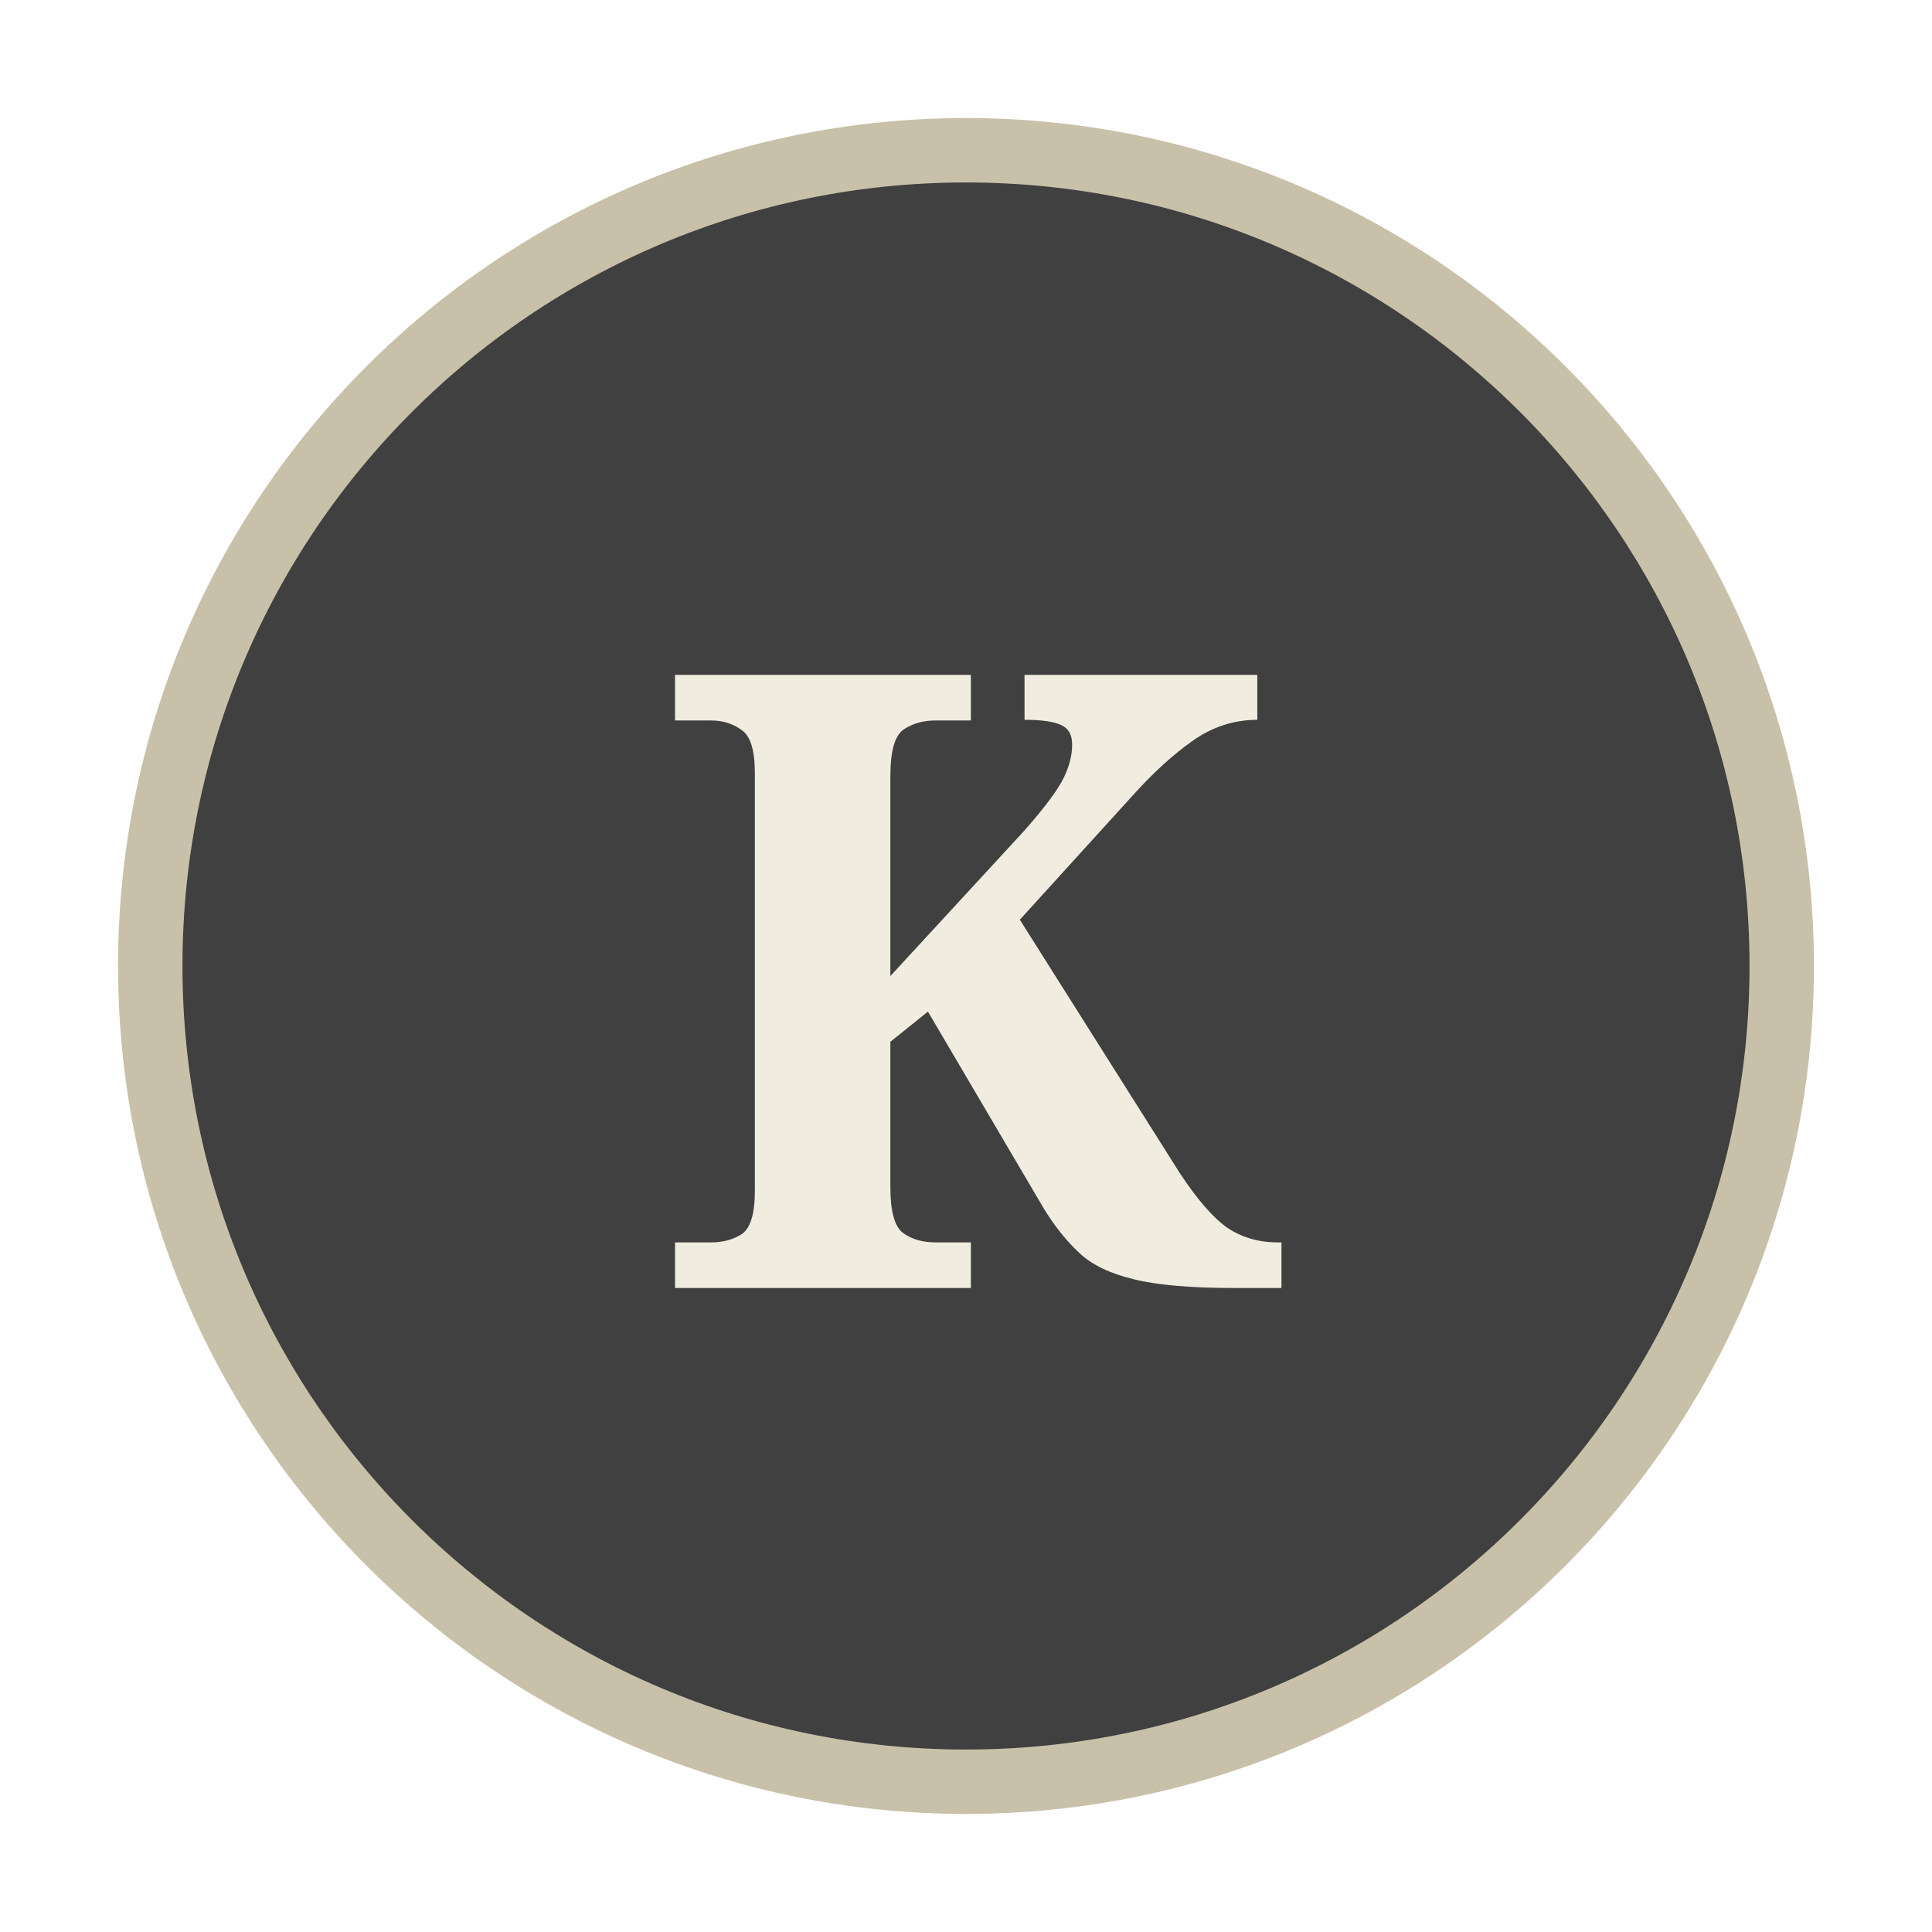
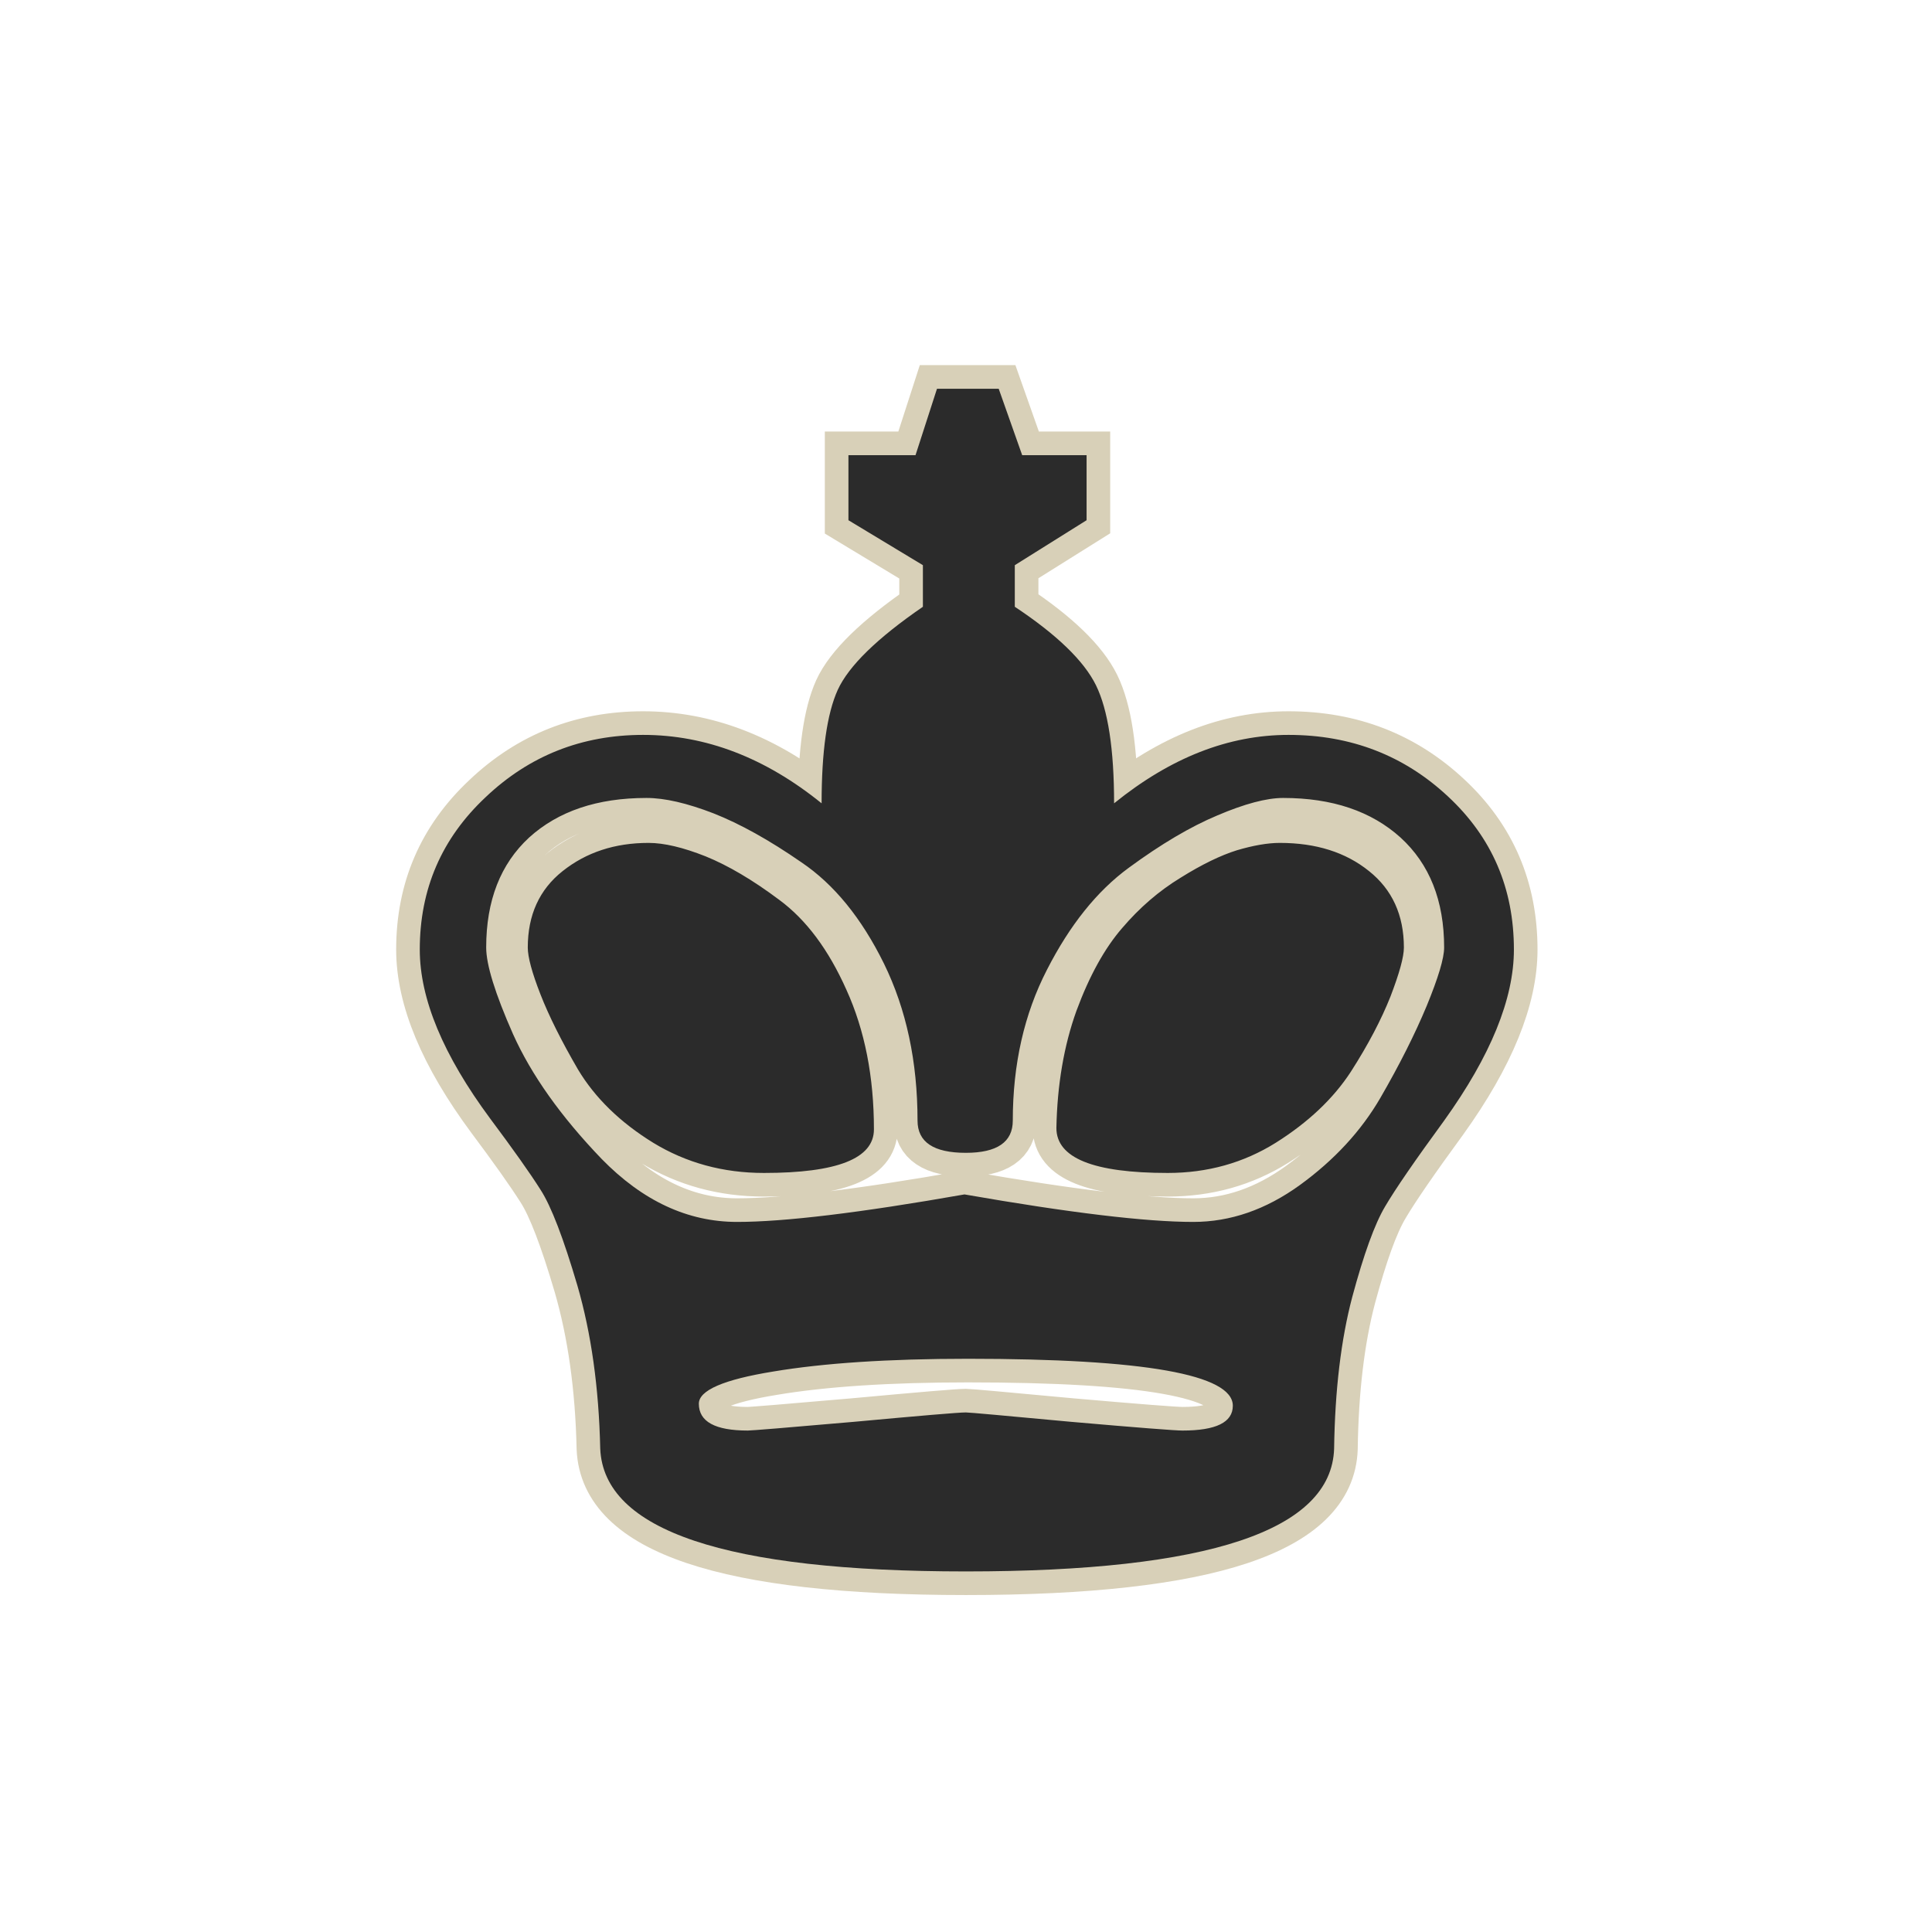
<svg xmlns="http://www.w3.org/2000/svg" viewBox="0 0 45 45">
-   <circle cx="22.5" cy="22.5" r="19" fill="#404040" stroke="#c8c0a8" stroke-width="1.5" />
-   <text x="22.5" y="30" text-anchor="middle" font-size="20" font-weight="bold" font-family="serif" fill="#f0ede0">K</text>
+   <text x="22.5" y="24" text-anchor="middle" dominant-baseline="central" font-size="42" fill="#2b2b2b" stroke="#d8d0b8" stroke-width="1.1" paint-order="stroke">♚</text>
</svg>
